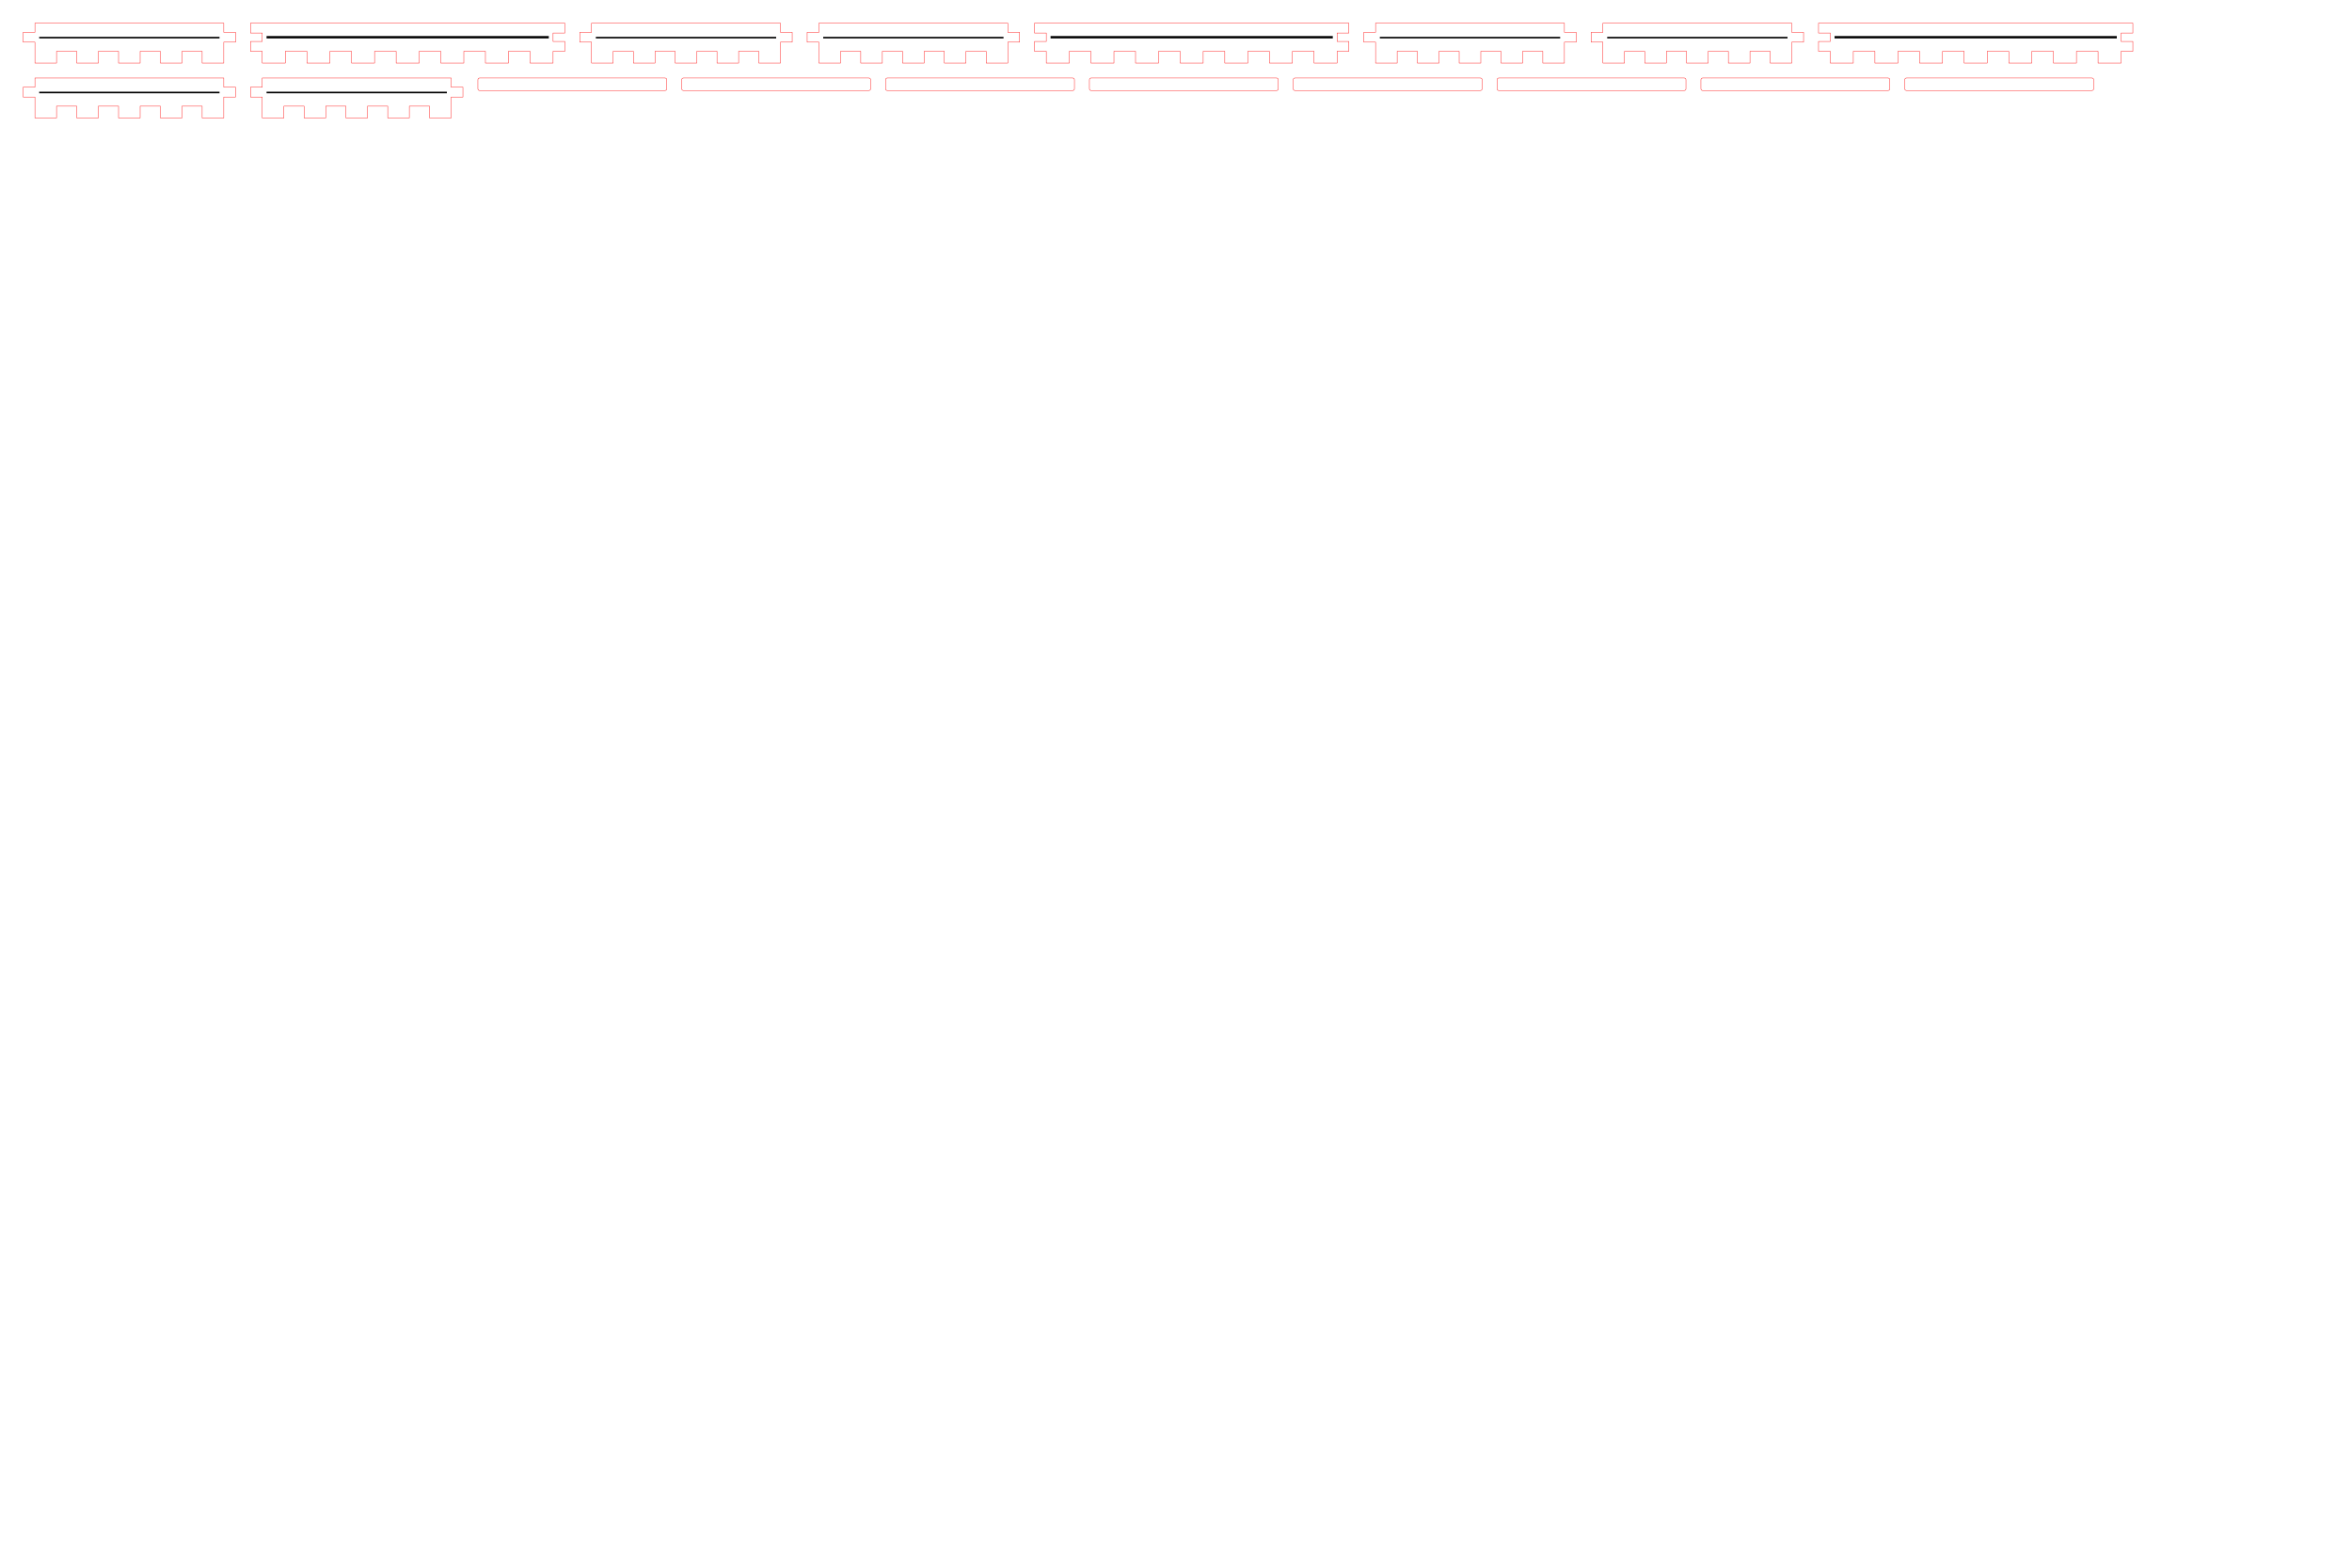
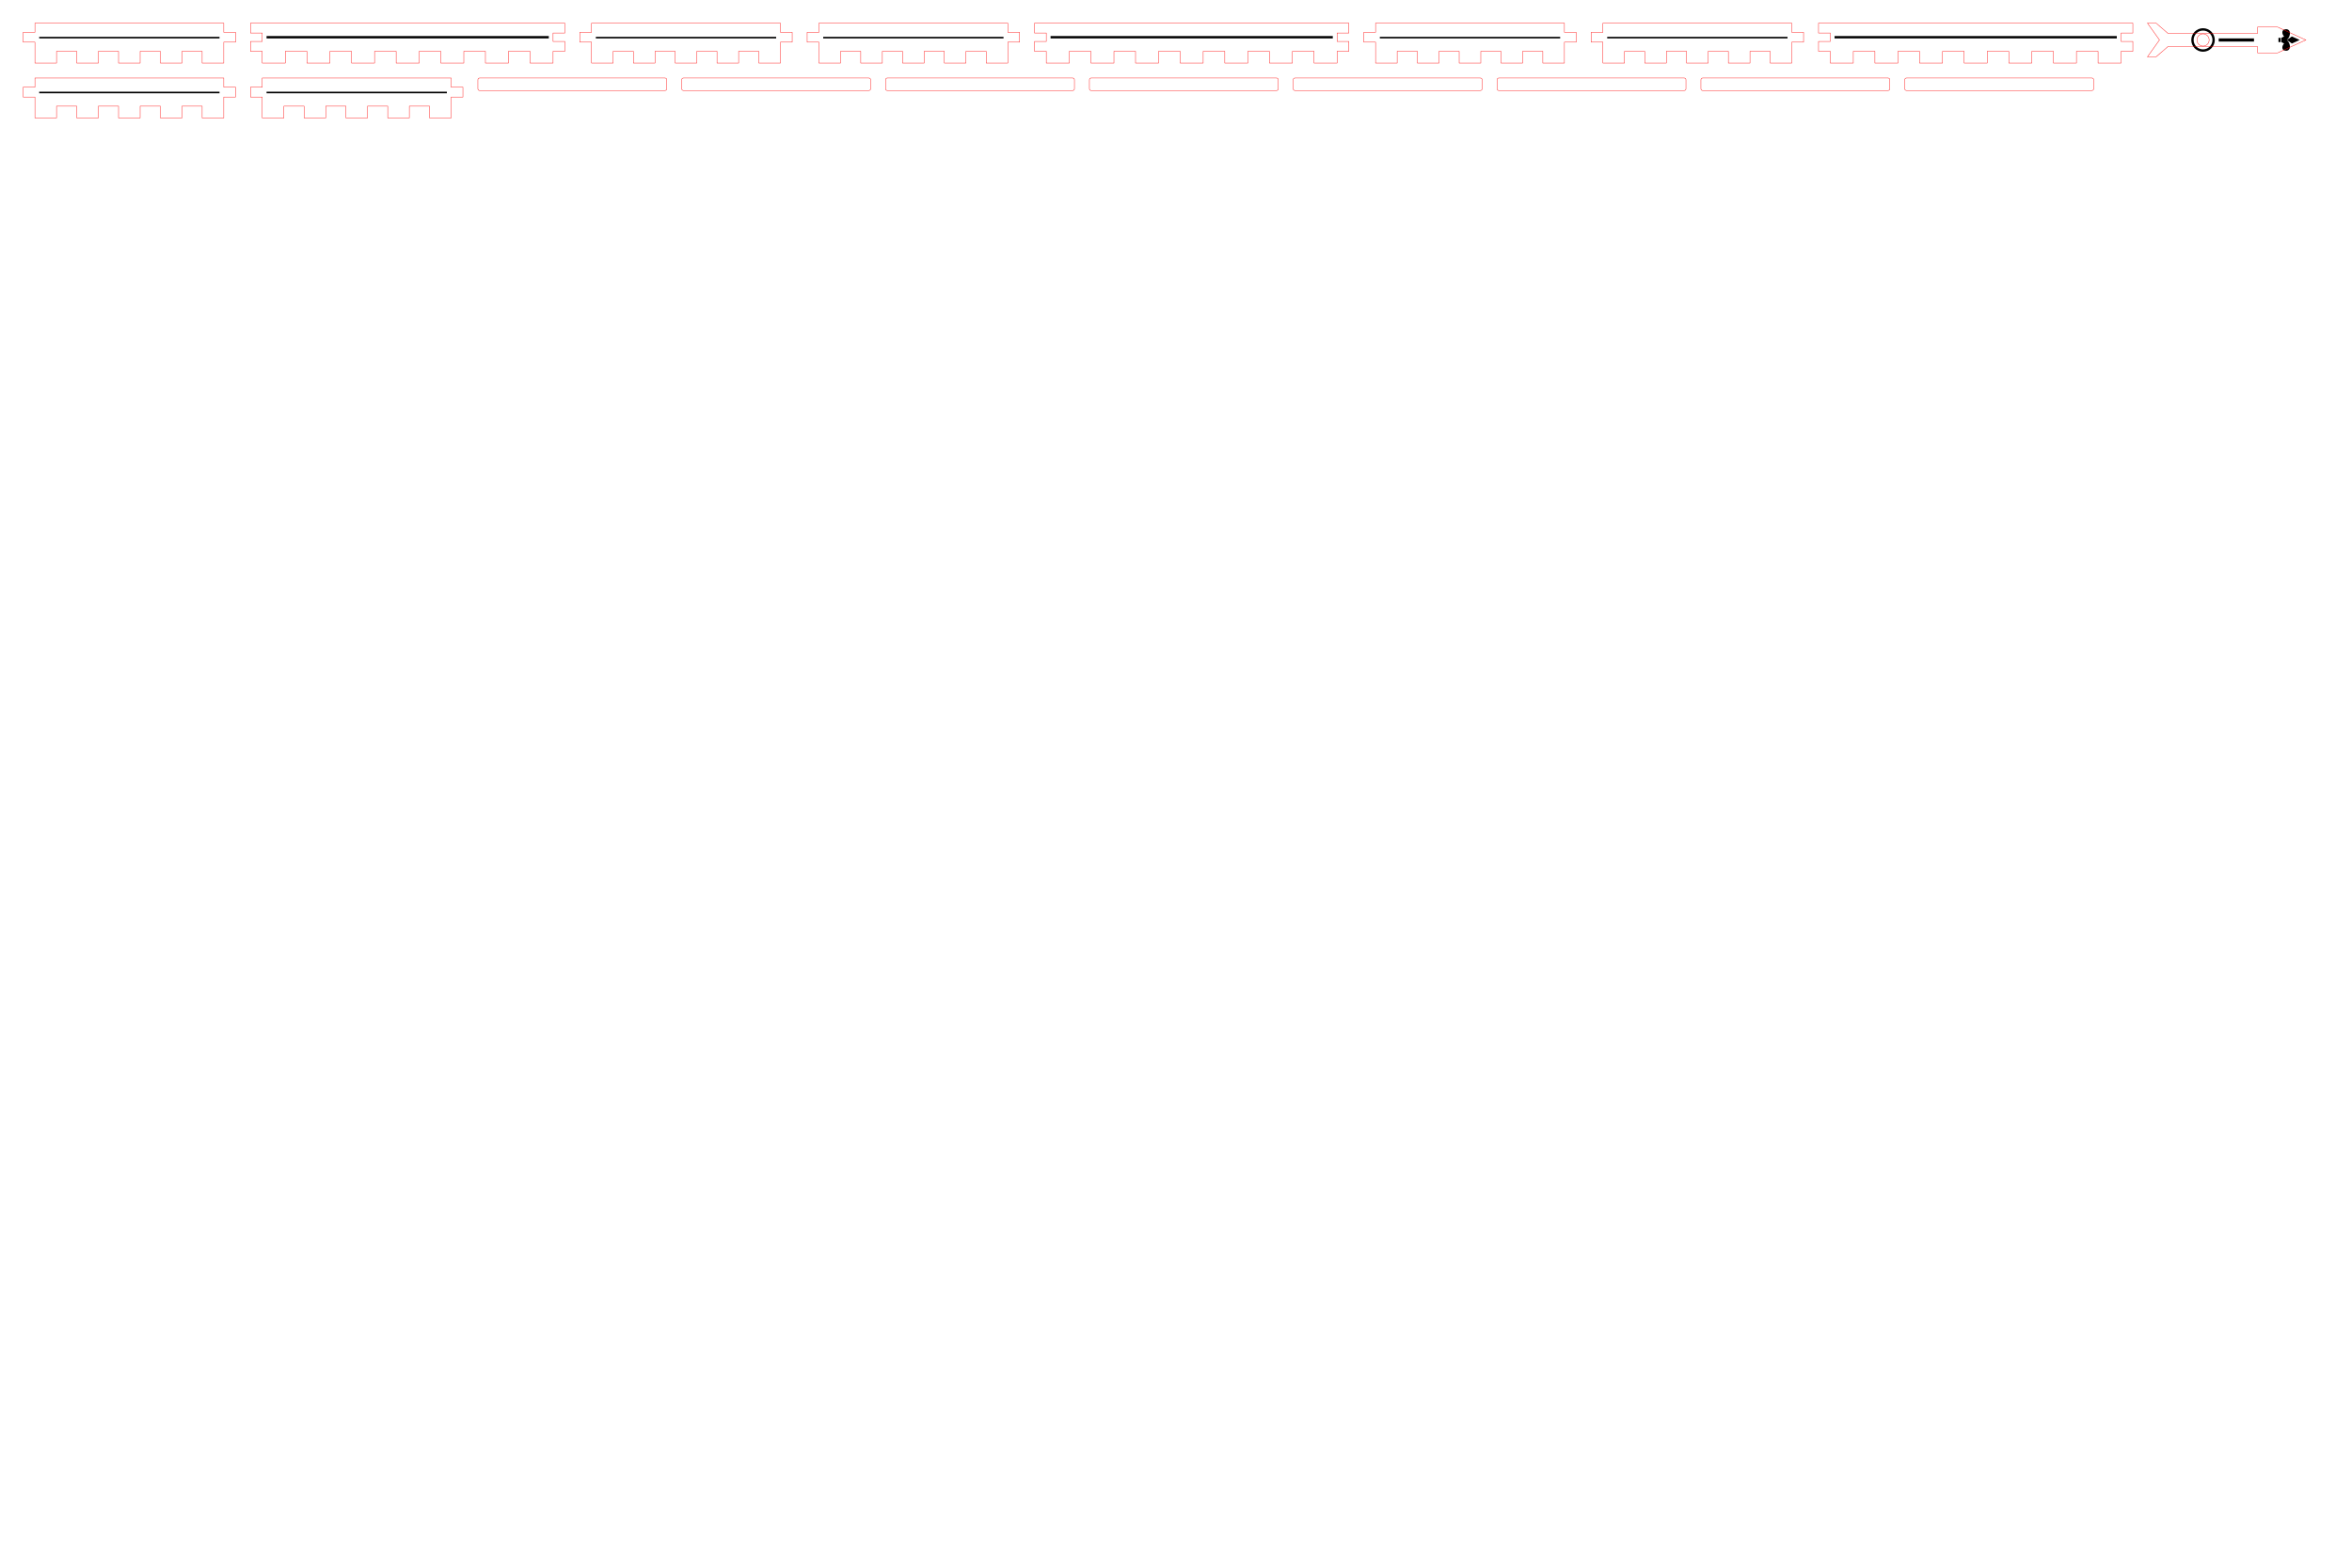
<svg xmlns="http://www.w3.org/2000/svg" width="600mm" height="400mm" viewBox="0 0 600 400">
  <g id="RASTER" class="layer-raster" fill="#000000" fill-rule="nonzero" stroke="none">
    <g class="piece" data-piece="chest-CRUMBLE-lid-side-2">
      <path d="M10 9.4L56 9.4L56 9.8L10 9.8Z" />
    </g>
    <g class="piece" data-piece="chest-BISCOTTI-lid-front">
      <path d="M68 9.2L140 9.2L140 9.8L68 9.8Z" />
    </g>
    <g class="piece" data-piece="chest-BISCOTTI-lid-side-1">
      <path d="M152 9.4L198 9.4L198 9.8L152 9.8Z" />
    </g>
    <g class="piece" data-piece="chest-BISCOTTI-lid-side-2">
      <path d="M210 9.4L256 9.4L256 9.8L210 9.8Z" />
    </g>
    <g class="piece" data-piece="chest-GINGERSNAP-lid-front">
      <path d="M268 9.2L340 9.2L340 9.8L268 9.8Z" />
    </g>
    <g class="piece" data-piece="chest-GINGERSNAP-lid-side-1">
      <path d="M352 9.4L398 9.4L398 9.8L352 9.8Z" />
    </g>
    <g class="piece" data-piece="chest-GINGERSNAP-lid-side-2">
      <path d="M410 9.4L456 9.4L456 9.8L410 9.8Z" />
    </g>
    <g class="piece" data-piece="chest-SHORTBREAD-lid-front">
      <path d="M468 9.2L540 9.2L540 9.8L468 9.8Z" />
    </g>
    <g class="piece" data-piece="chest-SHORTBREAD-lid-side-1">
      <path d="M10 23.4L56 23.4L56 23.8L10 23.8Z" />
    </g>
    <g class="piece" data-piece="chest-SHORTBREAD-lid-side-2">
      <path d="M68 23.4L114 23.4L114 23.8L68 23.8Z" />
+     </g>
+     <g class="piece" data-piece="spinner-needle">
+       <path d="M565 10.2A3 3 0 1 1 559 10.2A3 3 0 1 1 565 10.2ZM564.4 10.2A2.4 2.4 0 1 0 559.6 10.2A2.4 2.4 0 1 0 564.4 10.2Z" />
+       <path d="M566 9.8L575 9.8L575 10.6L566 10.6Z" />
+       <path d="M586.64 10.2L584.66 11.1L583.4 10.2L584.66 9.3Z" />
+       <path d="M583.4 10.2C584.66 11.46 584.3 13.26 582.86 12.9C581.96 12.72 582.14 11.64 582.68 11.1L581.96 10.74L581.96 9.66L582.68 9.3C582.14 8.76 581.96 7.68 582.86 7.5C584.3 7.14 584.66 8.94 583.4 10.2Z" />
+       <path d="M581.78 9.66L581.78 10.74L581.24 10.74L581.24 9.66Z" />
    </g>
  </g>
  <g id="CUT" class="layer-cut" fill="none" stroke="#ff0000" stroke-width="0.1">
    <g class="piece" data-piece="chest-CRUMBLE-lid-side-2">
      <path d="M8.91 5.91L57.09 5.91L57.09 8.243L60.09 8.243L60.09 10.757L57.09 10.757L57.09 13L57.09 16.09L51.577 16.09L51.577 13.09L46.423 13.09L46.423 16.09L40.91 16.09L40.91 13.09L35.757 13.09L35.757 16.09L30.243 16.09L30.243 13.09L25.09 13.09L25.09 16.09L19.577 16.09L19.577 13.09L14.423 13.09L14.423 16.09L8.91 16.09L8.91 13L8.91 10.757L5.91 10.757L5.91 8.243L8.91 8.243Z" />
    </g>
    <g class="piece" data-piece="chest-BISCOTTI-lid-front">
      <path d="M67 5.91L141 5.91L144.09 5.91L144.09 8.423L141.09 8.423L141.09 10.577L144.09 10.577L144.09 13.09L141.09 13.09L141.09 16.09L135.218 16.09L135.218 13.09L129.705 13.09L129.705 16.09L123.833 16.09L123.833 13.09L118.321 13.09L118.321 16.09L112.448 16.09L112.448 13.09L106.936 13.09L106.936 16.09L101.064 16.09L101.064 13.09L95.552 13.09L95.552 16.09L89.679 16.09L89.679 13.09L84.167 13.09L84.167 16.09L78.295 16.09L78.295 13.09L72.782 13.09L72.782 16.09L66.91 16.09L66.91 13.09L63.91 13.09L63.91 10.577L66.91 10.577L66.91 8.423L63.91 8.423L63.91 5.91Z" />
    </g>
    <g class="piece" data-piece="chest-BISCOTTI-lid-side-1">
      <path d="M150.91 5.91L199.09 5.91L199.09 8.243L202.09 8.243L202.09 10.757L199.09 10.757L199.09 13L199.09 16.09L193.577 16.09L193.577 13.09L188.423 13.09L188.423 16.09L182.91 16.09L182.91 13.09L177.757 13.09L177.757 16.09L172.243 16.09L172.243 13.09L167.09 13.09L167.09 16.09L161.577 16.09L161.577 13.09L156.423 13.09L156.423 16.09L150.91 16.09L150.91 13L150.91 10.757L147.91 10.757L147.91 8.243L150.91 8.243Z" />
    </g>
    <g class="piece" data-piece="chest-BISCOTTI-lid-side-2">
      <path d="M208.91 5.91L257.09 5.91L257.09 8.243L260.09 8.243L260.09 10.757L257.09 10.757L257.09 13L257.09 16.09L251.577 16.09L251.577 13.09L246.423 13.09L246.423 16.09L240.91 16.09L240.91 13.09L235.757 13.09L235.757 16.09L230.243 16.09L230.243 13.09L225.09 13.09L225.09 16.09L219.577 16.09L219.577 13.09L214.423 13.09L214.423 16.09L208.91 16.09L208.91 13L208.91 10.757L205.91 10.757L205.91 8.243L208.91 8.243Z" />
    </g>
    <g class="piece" data-piece="chest-GINGERSNAP-lid-front">
      <path d="M267 5.91L341 5.91L344.09 5.91L344.09 8.423L341.09 8.423L341.09 10.577L344.09 10.577L344.09 13.09L341.09 13.09L341.09 16.09L335.218 16.09L335.218 13.09L329.705 13.09L329.705 16.09L323.833 16.09L323.833 13.09L318.321 13.09L318.321 16.09L312.448 16.09L312.448 13.09L306.936 13.09L306.936 16.09L301.064 16.09L301.064 13.09L295.552 13.09L295.552 16.09L289.679 16.09L289.679 13.09L284.167 13.09L284.167 16.09L278.295 16.09L278.295 13.09L272.782 13.09L272.782 16.09L266.91 16.09L266.91 13.09L263.91 13.09L263.91 10.577L266.91 10.577L266.91 8.423L263.91 8.423L263.91 5.91Z" />
    </g>
    <g class="piece" data-piece="chest-GINGERSNAP-lid-side-1">
      <path d="M350.91 5.91L399.09 5.91L399.09 8.243L402.09 8.243L402.09 10.757L399.09 10.757L399.09 13L399.09 16.09L393.577 16.09L393.577 13.09L388.423 13.09L388.423 16.09L382.91 16.09L382.91 13.09L377.757 13.09L377.757 16.09L372.243 16.09L372.243 13.09L367.09 13.09L367.09 16.09L361.577 16.09L361.577 13.09L356.423 13.09L356.423 16.09L350.91 16.09L350.91 13L350.91 10.757L347.91 10.757L347.91 8.243L350.91 8.243Z" />
    </g>
    <g class="piece" data-piece="chest-GINGERSNAP-lid-side-2">
      <path d="M408.91 5.91L457.09 5.91L457.09 8.243L460.09 8.243L460.09 10.757L457.09 10.757L457.09 13L457.09 16.09L451.577 16.09L451.577 13.09L446.423 13.09L446.423 16.09L440.91 16.09L440.91 13.09L435.757 13.09L435.757 16.09L430.243 16.09L430.243 13.09L425.09 13.09L425.09 16.09L419.577 16.09L419.577 13.09L414.423 13.09L414.423 16.09L408.91 16.09L408.91 13L408.91 10.757L405.91 10.757L405.91 8.243L408.91 8.243Z" />
    </g>
    <g class="piece" data-piece="chest-SHORTBREAD-lid-front">
      <path d="M467 5.91L541 5.91L544.09 5.91L544.09 8.423L541.09 8.423L541.09 10.577L544.09 10.577L544.09 13.09L541.09 13.09L541.09 16.09L535.218 16.09L535.218 13.09L529.705 13.09L529.705 16.09L523.833 16.09L523.833 13.09L518.321 13.09L518.321 16.09L512.448 16.09L512.448 13.09L506.936 13.09L506.936 16.09L501.064 16.09L501.064 13.09L495.552 13.09L495.552 16.09L489.679 16.09L489.679 13.09L484.167 13.09L484.167 16.09L478.295 16.09L478.295 13.09L472.782 13.09L472.782 16.09L466.91 16.09L466.91 13.09L463.91 13.09L463.91 10.577L466.91 10.577L466.91 8.423L463.91 8.423L463.91 5.91Z" />
    </g>
    <g class="piece" data-piece="chest-SHORTBREAD-lid-side-1">
      <path d="M8.91 19.91L57.09 19.91L57.09 22.243L60.09 22.243L60.09 24.757L57.09 24.757L57.09 27L57.09 30.09L51.577 30.09L51.577 27.09L46.423 27.09L46.423 30.09L40.91 30.09L40.91 27.09L35.757 27.09L35.757 30.09L30.243 30.09L30.243 27.09L25.09 27.09L25.09 30.09L19.577 30.09L19.577 27.09L14.423 27.09L14.423 30.09L8.91 30.09L8.91 27L8.91 24.757L5.91 24.757L5.91 22.243L8.91 22.243Z" />
    </g>
    <g class="piece" data-piece="chest-SHORTBREAD-lid-side-2">
      <path d="M66.91 19.91L115.09 19.91L115.09 22.243L118.09 22.243L118.09 24.757L115.09 24.757L115.09 27L115.09 30.09L109.577 30.09L109.577 27.09L104.423 27.09L104.423 30.09L98.91 30.09L98.91 27.09L93.757 27.09L93.757 30.09L88.243 30.09L88.243 27.09L83.09 27.09L83.09 30.09L77.577 30.09L77.577 27.09L72.423 27.09L72.423 30.09L66.91 30.09L66.91 27L66.91 24.757L63.91 24.757L63.91 22.243L66.91 22.243Z" />
    </g>
+     <g class="piece" data-piece="spinner-needle">
+       <path d="M553.034 8.51L575.91 8.51L575.91 6.91L581.02 6.91L588.216 10.2L581.02 13.49L575.91 13.49L575.91 11.89L553.034 11.89L550.034 14.49L547.825 14.49L550.889 10.2L547.825 5.91L550.034 5.91Z" />
+       <circle cx="562" cy="10.2" r="1.56" />
+     </g>
    <g class="piece" data-piece="chest-CRUMBLE-card-rail-1">
      <path d="M121.91 20.398L121.913 20.328L121.923 20.26L121.939 20.196L121.964 20.137L121.996 20.084L122.036 20.036L122.084 19.996L122.137 19.964L122.196 19.939L122.26 19.923L122.328 19.913L122.398 19.91L169.602 19.91L169.672 19.913L169.74 19.923L169.804 19.939L169.863 19.964L169.916 19.996L169.964 20.036L170.004 20.084L170.036 20.137L170.061 20.196L170.077 20.26L170.087 20.328L170.09 20.398L170.09 22.602L170.087 22.672L170.077 22.74L170.061 22.804L170.036 22.863L170.004 22.916L169.964 22.964L169.916 23.004L169.863 23.036L169.804 23.061L169.74 23.077L169.672 23.087L169.602 23.09L122.398 23.09L122.328 23.087L122.26 23.077L122.196 23.061L122.137 23.036L122.084 23.004L122.036 22.964L121.996 22.916L121.964 22.863L121.939 22.804L121.923 22.74L121.913 22.672L121.91 22.602Z" />
    </g>
    <g class="piece" data-piece="chest-CRUMBLE-card-rail-2">
      <path d="M173.91 20.398L173.913 20.328L173.923 20.26L173.939 20.196L173.964 20.137L173.996 20.084L174.036 20.036L174.084 19.996L174.137 19.964L174.196 19.939L174.26 19.923L174.328 19.913L174.398 19.91L221.602 19.91L221.672 19.913L221.74 19.923L221.804 19.939L221.863 19.964L221.916 19.996L221.964 20.036L222.004 20.084L222.036 20.137L222.061 20.196L222.077 20.26L222.087 20.328L222.09 20.398L222.09 22.602L222.087 22.672L222.077 22.74L222.061 22.804L222.036 22.863L222.004 22.916L221.964 22.964L221.916 23.004L221.863 23.036L221.804 23.061L221.74 23.077L221.672 23.087L221.602 23.09L174.398 23.09L174.328 23.087L174.26 23.077L174.196 23.061L174.137 23.036L174.084 23.004L174.036 22.964L173.996 22.916L173.964 22.863L173.939 22.804L173.923 22.74L173.913 22.672L173.91 22.602Z" />
    </g>
    <g class="piece" data-piece="chest-BISCOTTI-card-rail-1">
      <path d="M225.91 20.398L225.913 20.328L225.923 20.26L225.939 20.196L225.964 20.137L225.996 20.084L226.036 20.036L226.084 19.996L226.137 19.964L226.196 19.939L226.26 19.923L226.328 19.913L226.398 19.91L273.602 19.91L273.672 19.913L273.74 19.923L273.804 19.939L273.863 19.964L273.916 19.996L273.964 20.036L274.004 20.084L274.036 20.137L274.061 20.196L274.077 20.26L274.087 20.328L274.09 20.398L274.09 22.602L274.087 22.672L274.077 22.74L274.061 22.804L274.036 22.863L274.004 22.916L273.964 22.964L273.916 23.004L273.863 23.036L273.804 23.061L273.74 23.077L273.672 23.087L273.602 23.09L226.398 23.09L226.328 23.087L226.26 23.077L226.196 23.061L226.137 23.036L226.084 23.004L226.036 22.964L225.996 22.916L225.964 22.863L225.939 22.804L225.923 22.74L225.913 22.672L225.91 22.602Z" />
    </g>
    <g class="piece" data-piece="chest-BISCOTTI-card-rail-2">
      <path d="M277.91 20.398L277.913 20.328L277.923 20.26L277.939 20.196L277.964 20.137L277.996 20.084L278.036 20.036L278.084 19.996L278.137 19.964L278.196 19.939L278.26 19.923L278.328 19.913L278.398 19.91L325.602 19.91L325.672 19.913L325.74 19.923L325.804 19.939L325.863 19.964L325.916 19.996L325.964 20.036L326.004 20.084L326.036 20.137L326.061 20.196L326.077 20.26L326.087 20.328L326.09 20.398L326.09 22.602L326.087 22.672L326.077 22.74L326.061 22.804L326.036 22.863L326.004 22.916L325.964 22.964L325.916 23.004L325.863 23.036L325.804 23.061L325.74 23.077L325.672 23.087L325.602 23.09L278.398 23.09L278.328 23.087L278.26 23.077L278.196 23.061L278.137 23.036L278.084 23.004L278.036 22.964L277.996 22.916L277.964 22.863L277.939 22.804L277.923 22.74L277.913 22.672L277.91 22.602Z" />
    </g>
    <g class="piece" data-piece="chest-GINGERSNAP-card-rail-1">
      <path d="M329.91 20.398L329.913 20.328L329.923 20.26L329.939 20.196L329.964 20.137L329.996 20.084L330.036 20.036L330.084 19.996L330.137 19.964L330.196 19.939L330.26 19.923L330.328 19.913L330.398 19.91L377.602 19.91L377.672 19.913L377.74 19.923L377.804 19.939L377.863 19.964L377.916 19.996L377.964 20.036L378.004 20.084L378.036 20.137L378.061 20.196L378.077 20.26L378.087 20.328L378.09 20.398L378.09 22.602L378.087 22.672L378.077 22.74L378.061 22.804L378.036 22.863L378.004 22.916L377.964 22.964L377.916 23.004L377.863 23.036L377.804 23.061L377.74 23.077L377.672 23.087L377.602 23.09L330.398 23.09L330.328 23.087L330.26 23.077L330.196 23.061L330.137 23.036L330.084 23.004L330.036 22.964L329.996 22.916L329.964 22.863L329.939 22.804L329.923 22.74L329.913 22.672L329.91 22.602Z" />
    </g>
    <g class="piece" data-piece="chest-GINGERSNAP-card-rail-2">
      <path d="M381.91 20.398L381.913 20.328L381.923 20.26L381.939 20.196L381.964 20.137L381.996 20.084L382.036 20.036L382.084 19.996L382.137 19.964L382.196 19.939L382.26 19.923L382.328 19.913L382.398 19.91L429.602 19.91L429.672 19.913L429.74 19.923L429.804 19.939L429.863 19.964L429.916 19.996L429.964 20.036L430.004 20.084L430.036 20.137L430.061 20.196L430.077 20.26L430.087 20.328L430.09 20.398L430.09 22.602L430.087 22.672L430.077 22.74L430.061 22.804L430.036 22.863L430.004 22.916L429.964 22.964L429.916 23.004L429.863 23.036L429.804 23.061L429.74 23.077L429.672 23.087L429.602 23.09L382.398 23.09L382.328 23.087L382.26 23.077L382.196 23.061L382.137 23.036L382.084 23.004L382.036 22.964L381.996 22.916L381.964 22.863L381.939 22.804L381.923 22.74L381.913 22.672L381.91 22.602Z" />
    </g>
    <g class="piece" data-piece="chest-SHORTBREAD-card-rail-1">
      <path d="M433.91 20.398L433.913 20.328L433.923 20.26L433.939 20.196L433.964 20.137L433.996 20.084L434.036 20.036L434.084 19.996L434.137 19.964L434.196 19.939L434.26 19.923L434.328 19.913L434.398 19.91L481.602 19.91L481.672 19.913L481.74 19.923L481.804 19.939L481.863 19.964L481.916 19.996L481.964 20.036L482.004 20.084L482.036 20.137L482.061 20.196L482.077 20.26L482.087 20.328L482.09 20.398L482.09 22.602L482.087 22.672L482.077 22.74L482.061 22.804L482.036 22.863L482.004 22.916L481.964 22.964L481.916 23.004L481.863 23.036L481.804 23.061L481.74 23.077L481.672 23.087L481.602 23.09L434.398 23.09L434.328 23.087L434.26 23.077L434.196 23.061L434.137 23.036L434.084 23.004L434.036 22.964L433.996 22.916L433.964 22.863L433.939 22.804L433.923 22.74L433.913 22.672L433.91 22.602Z" />
    </g>
    <g class="piece" data-piece="chest-SHORTBREAD-card-rail-2">
      <path d="M485.91 20.398L485.913 20.328L485.923 20.26L485.939 20.196L485.964 20.137L485.996 20.084L486.036 20.036L486.084 19.996L486.137 19.964L486.196 19.939L486.26 19.923L486.328 19.913L486.398 19.91L533.602 19.91L533.672 19.913L533.74 19.923L533.804 19.939L533.863 19.964L533.916 19.996L533.964 20.036L534.004 20.084L534.036 20.137L534.061 20.196L534.077 20.26L534.087 20.328L534.09 20.398L534.09 22.602L534.087 22.672L534.077 22.74L534.061 22.804L534.036 22.863L534.004 22.916L533.964 22.964L533.916 23.004L533.863 23.036L533.804 23.061L533.74 23.077L533.672 23.087L533.602 23.09L486.398 23.09L486.328 23.087L486.26 23.077L486.196 23.061L486.137 23.036L486.084 23.004L486.036 22.964L485.996 22.916L485.964 22.863L485.939 22.804L485.923 22.74L485.913 22.672L485.91 22.602Z" />
    </g>
  </g>
</svg>
